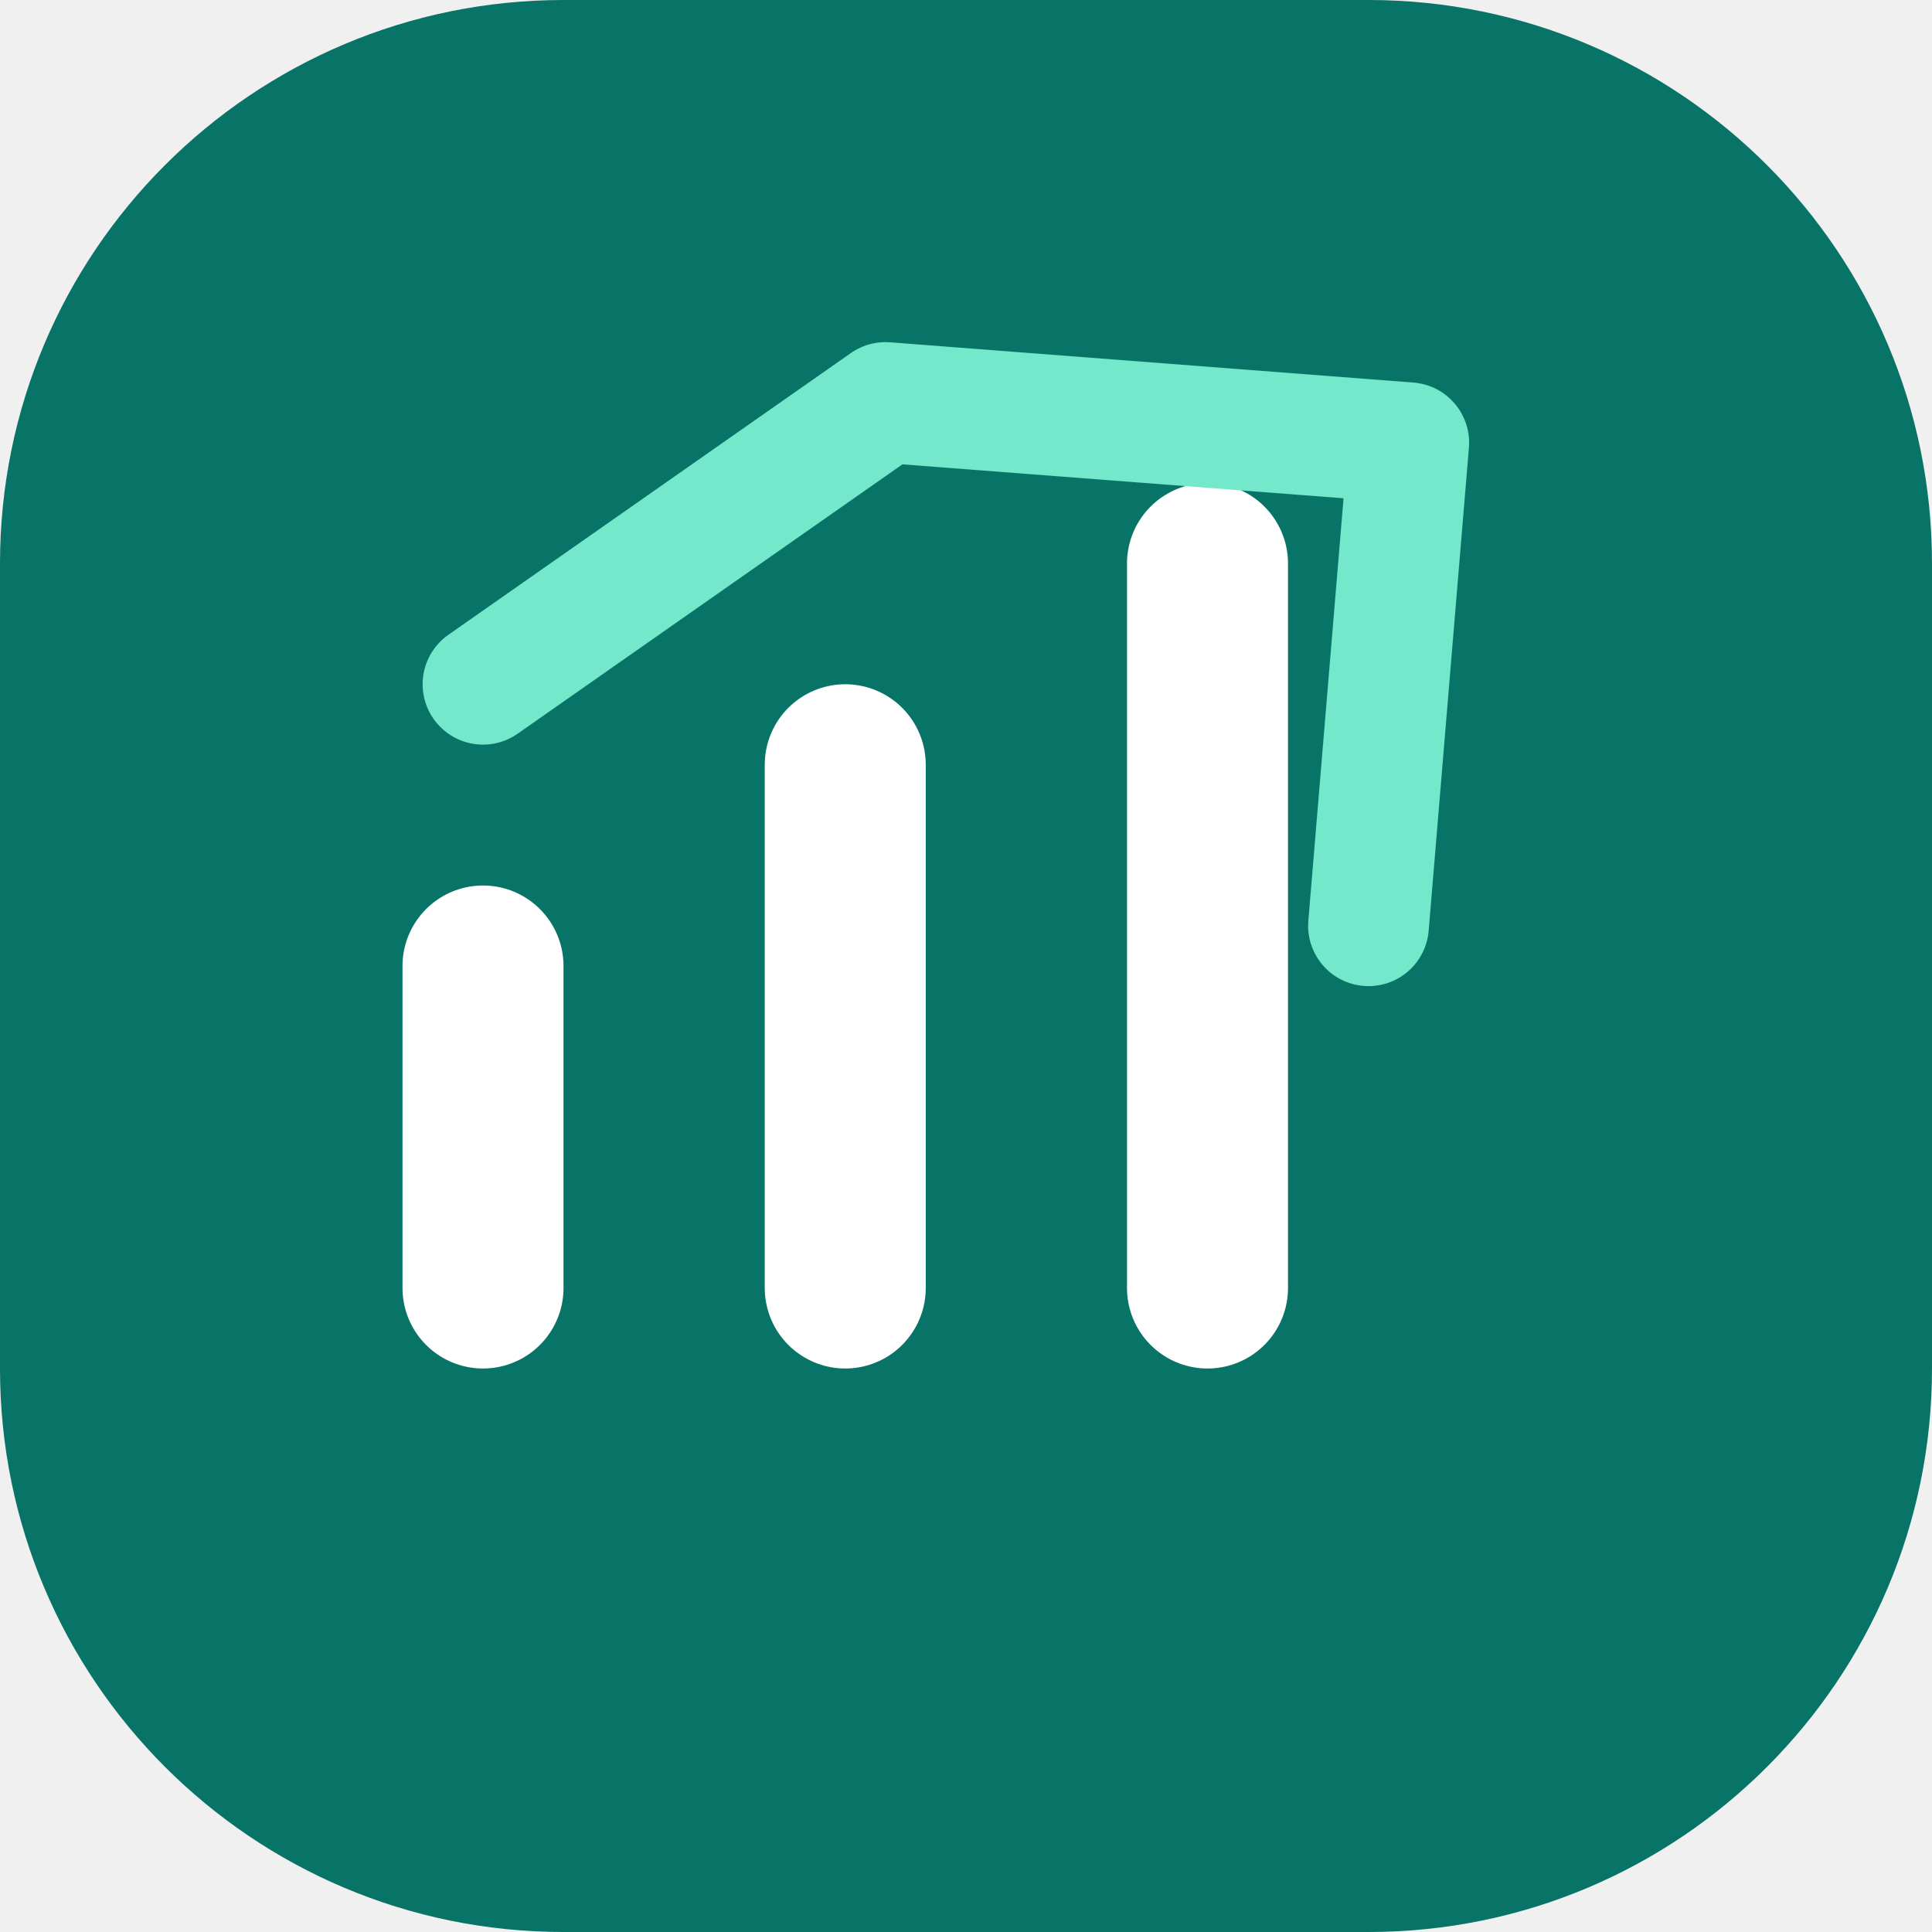
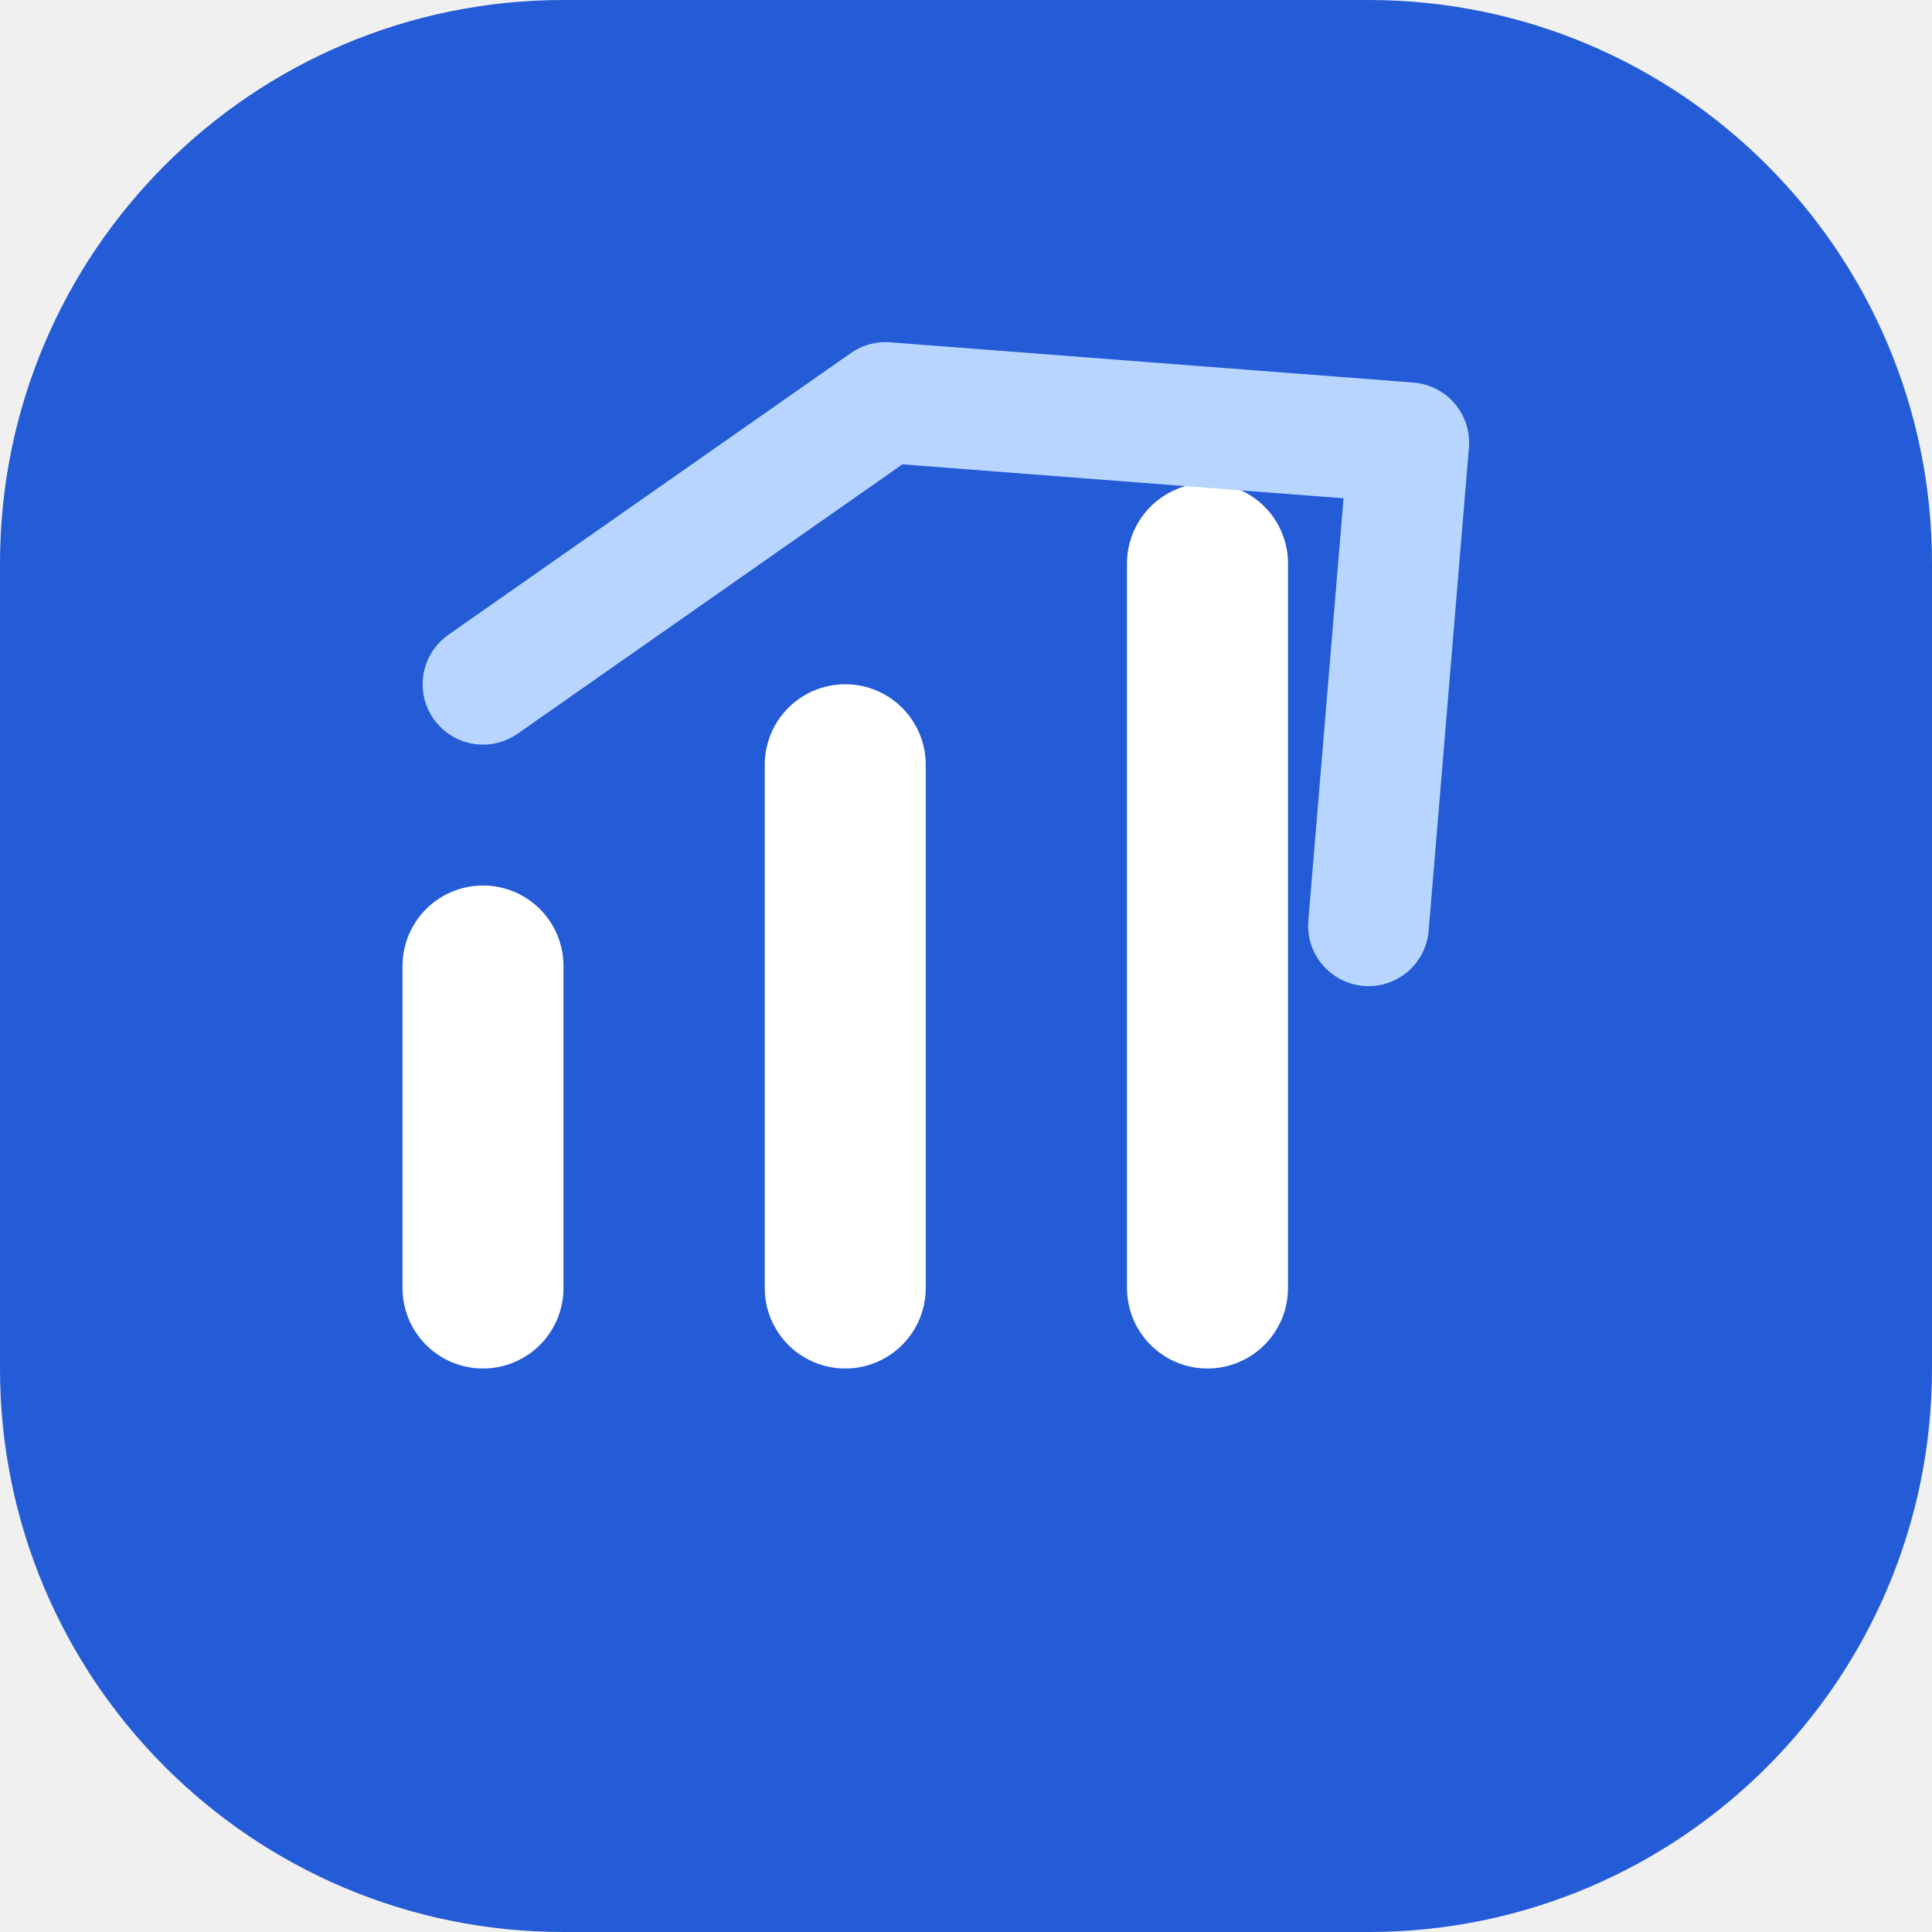
<svg xmlns="http://www.w3.org/2000/svg" viewBox="0 0 48 48" fill="none">
-   <rect width="48" height="48" rx="14" fill="#087467" />
+   <rect width="48" height="48" rx="14" fill="#245BD6" />
  <path d="M12 32V24M21 32V19M30 32V14" stroke="#fff" stroke-width="4" stroke-linecap="round" />
-   <path d="m12 17 10-7 13 1-1 12" stroke="#73E8CB" stroke-width="3" stroke-linecap="round" stroke-linejoin="round" />
+   <path d="m12 17 10-7 13 1-1 12" stroke="#B8D5FF" stroke-width="3" stroke-linecap="round" stroke-linejoin="round" />
</svg>
